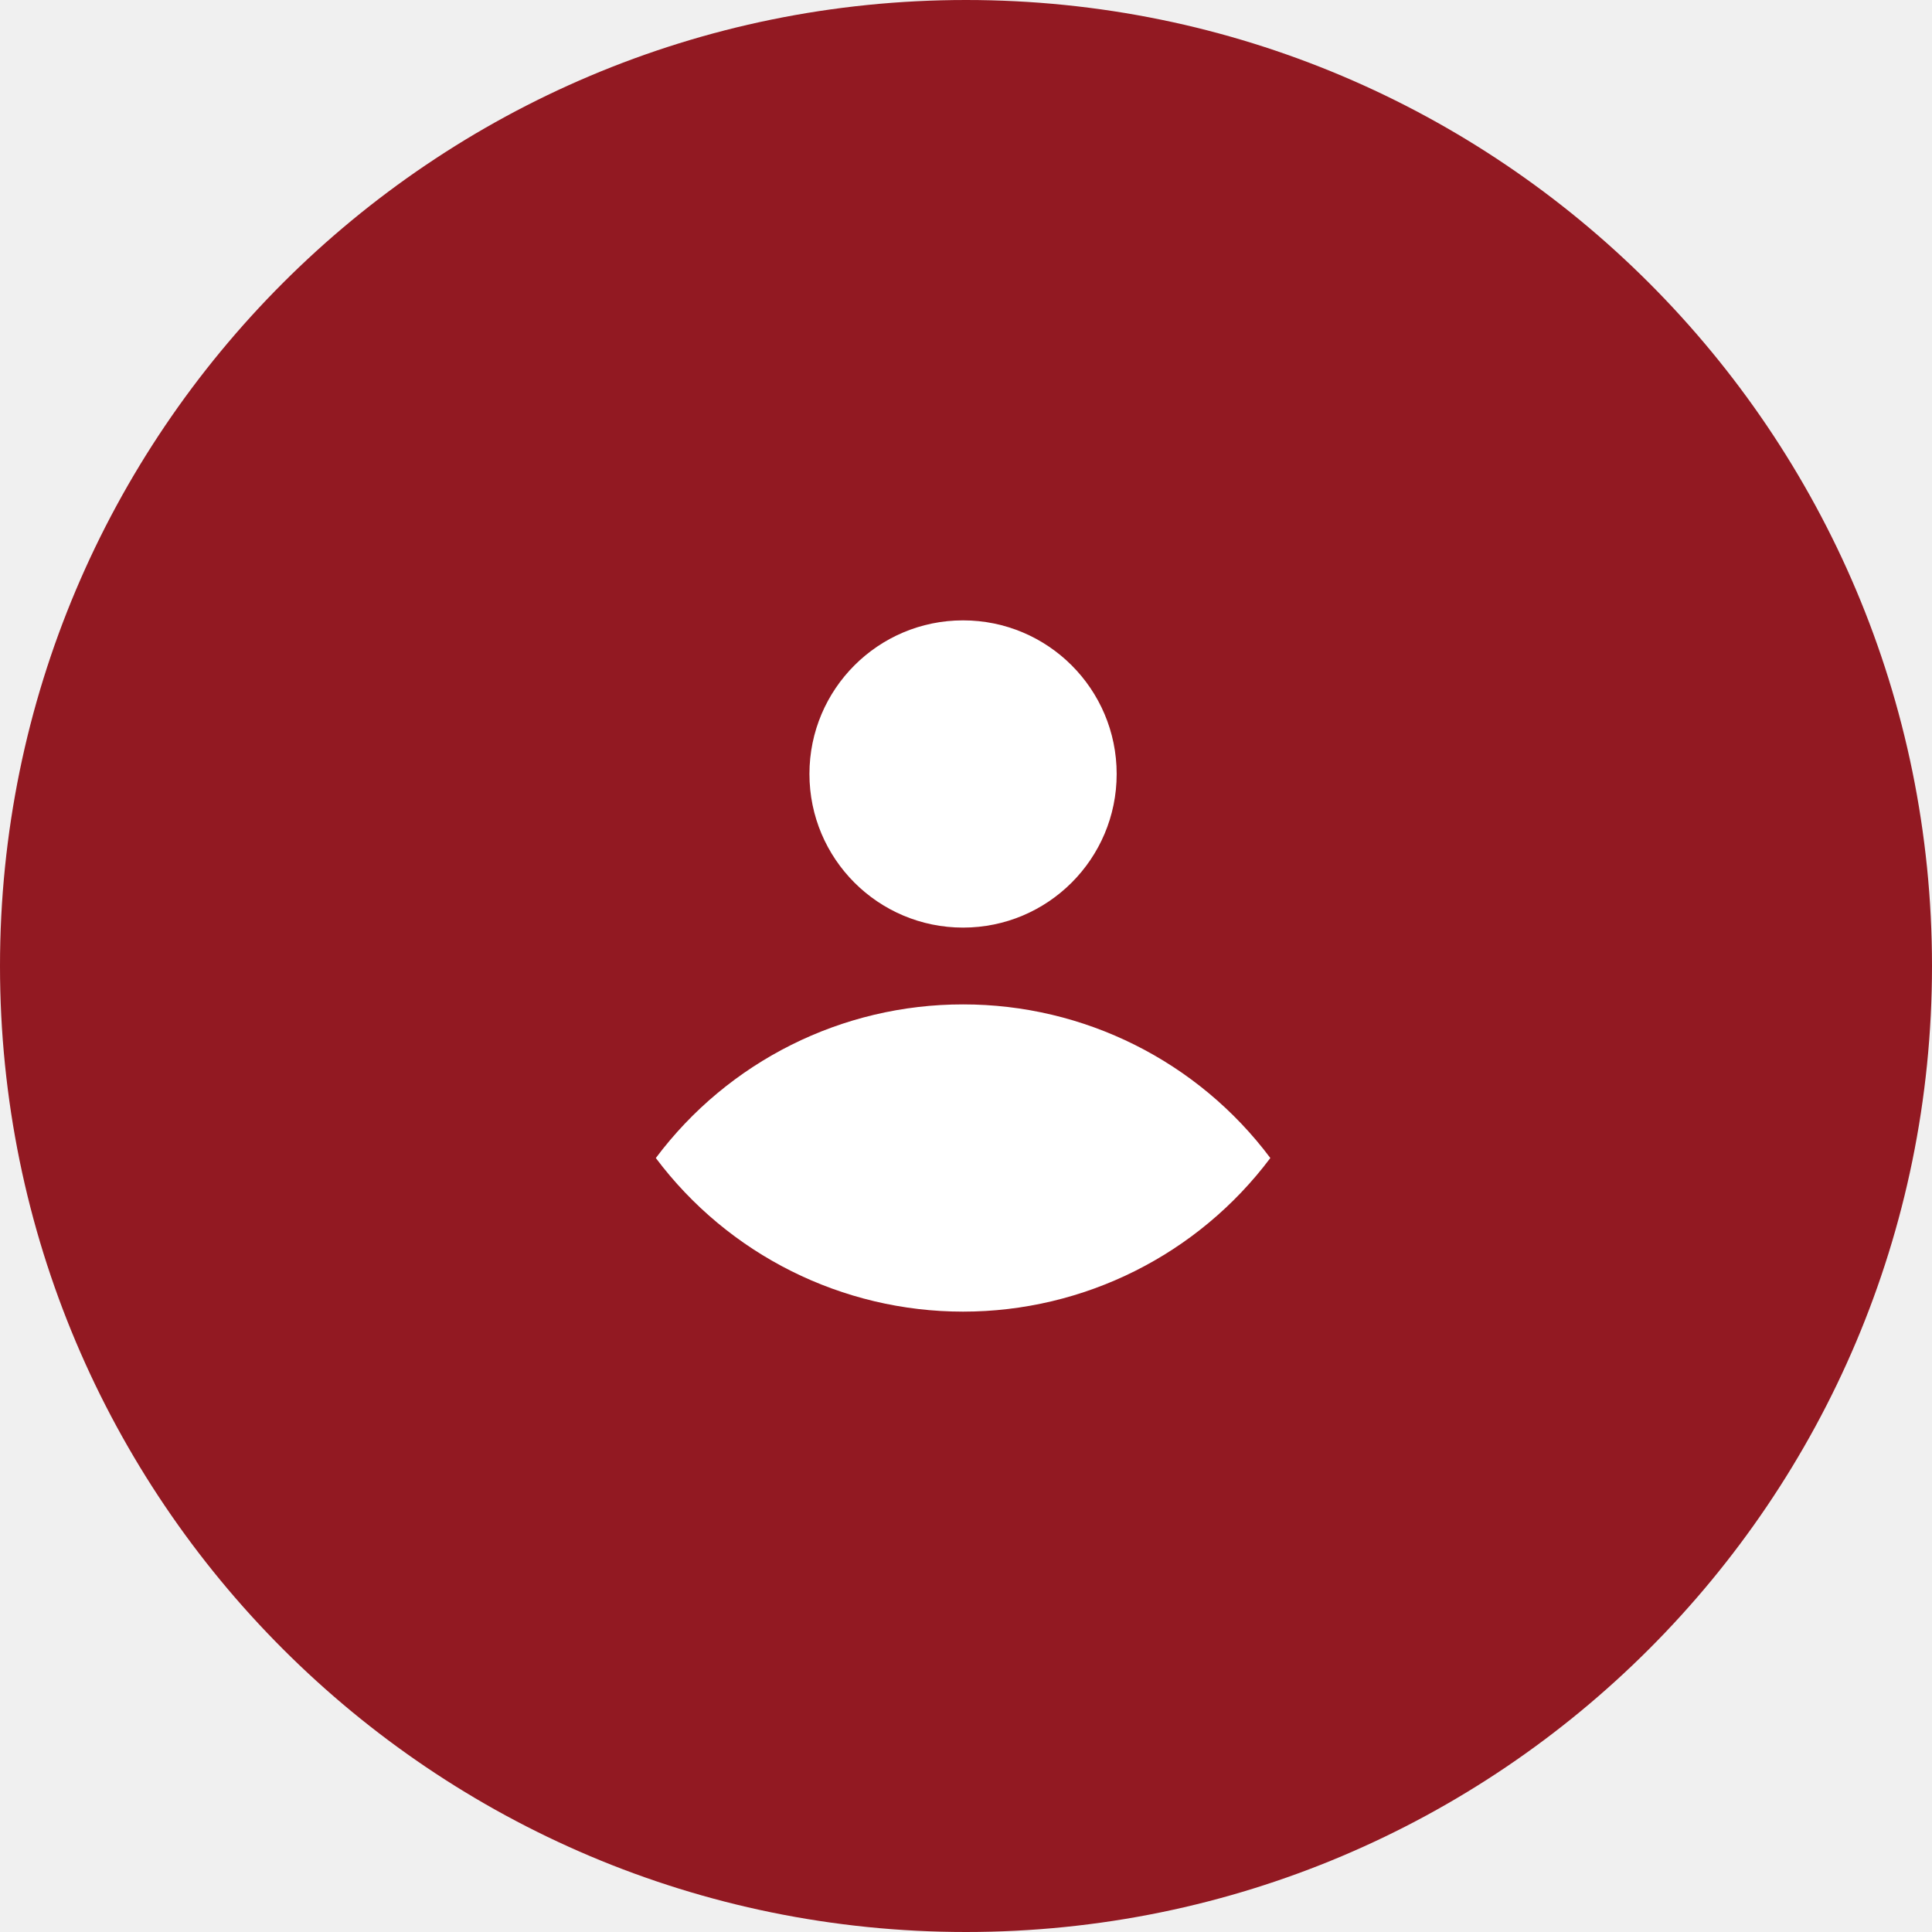
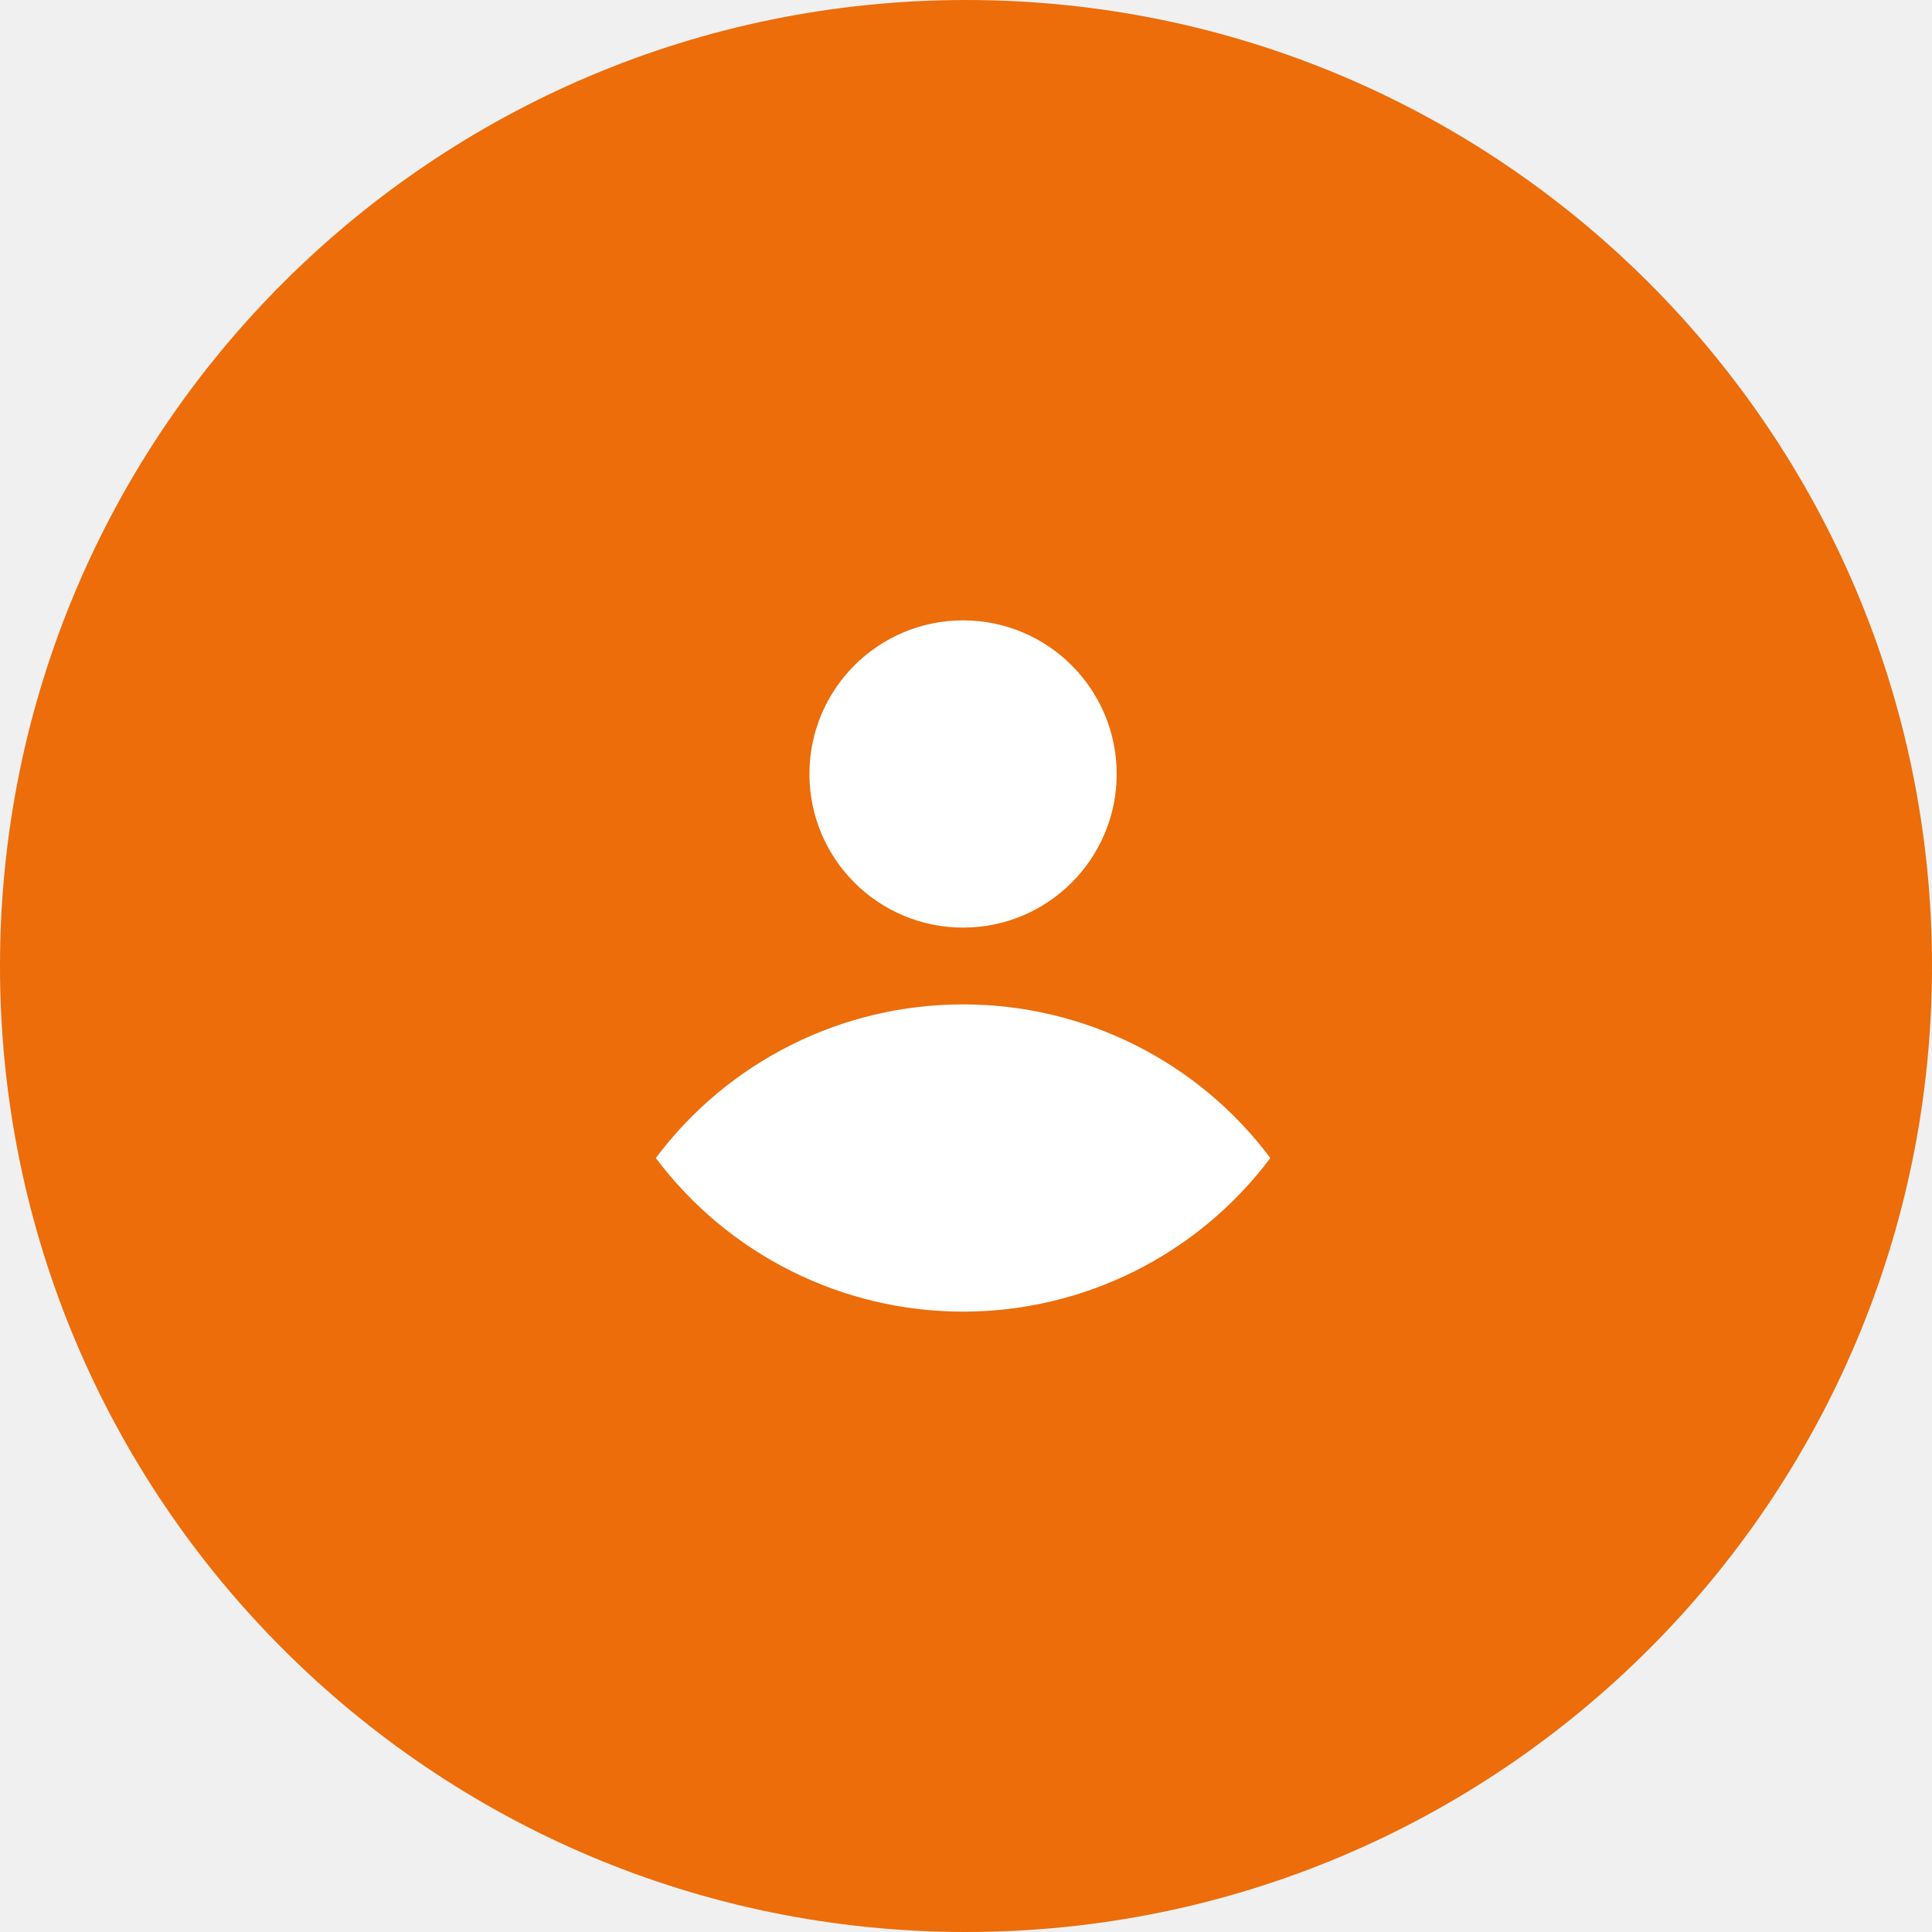
<svg xmlns="http://www.w3.org/2000/svg" width="327" height="327" viewBox="0 0 327 327">
  <g id="icon-mapa" transform="translate(-44 -39)">
-     <circle id="Elipse_1" data-name="Elipse 1" cx="163.5" cy="163.5" r="163.5" transform="translate(44 39)" fill="#921922" />
+     <circle id="Elipse_1" data-name="Elipse 1" cx="163.5" cy="163.5" r="163.5" transform="translate(44 39)" fill="#ec6d0a" />
    <path id="Trazado_15" data-name="Trazado 15" d="M56,55A26,26,0,1,0,30,29,26,26,0,0,0,56,55Zm0,13A64.9,64.9,0,0,0,4,94a65.009,65.009,0,0,0,104.009,0A64.9,64.9,0,0,0,56,68Z" transform="translate(151.001 141)" fill="#fff" />
  </g>
</svg>
